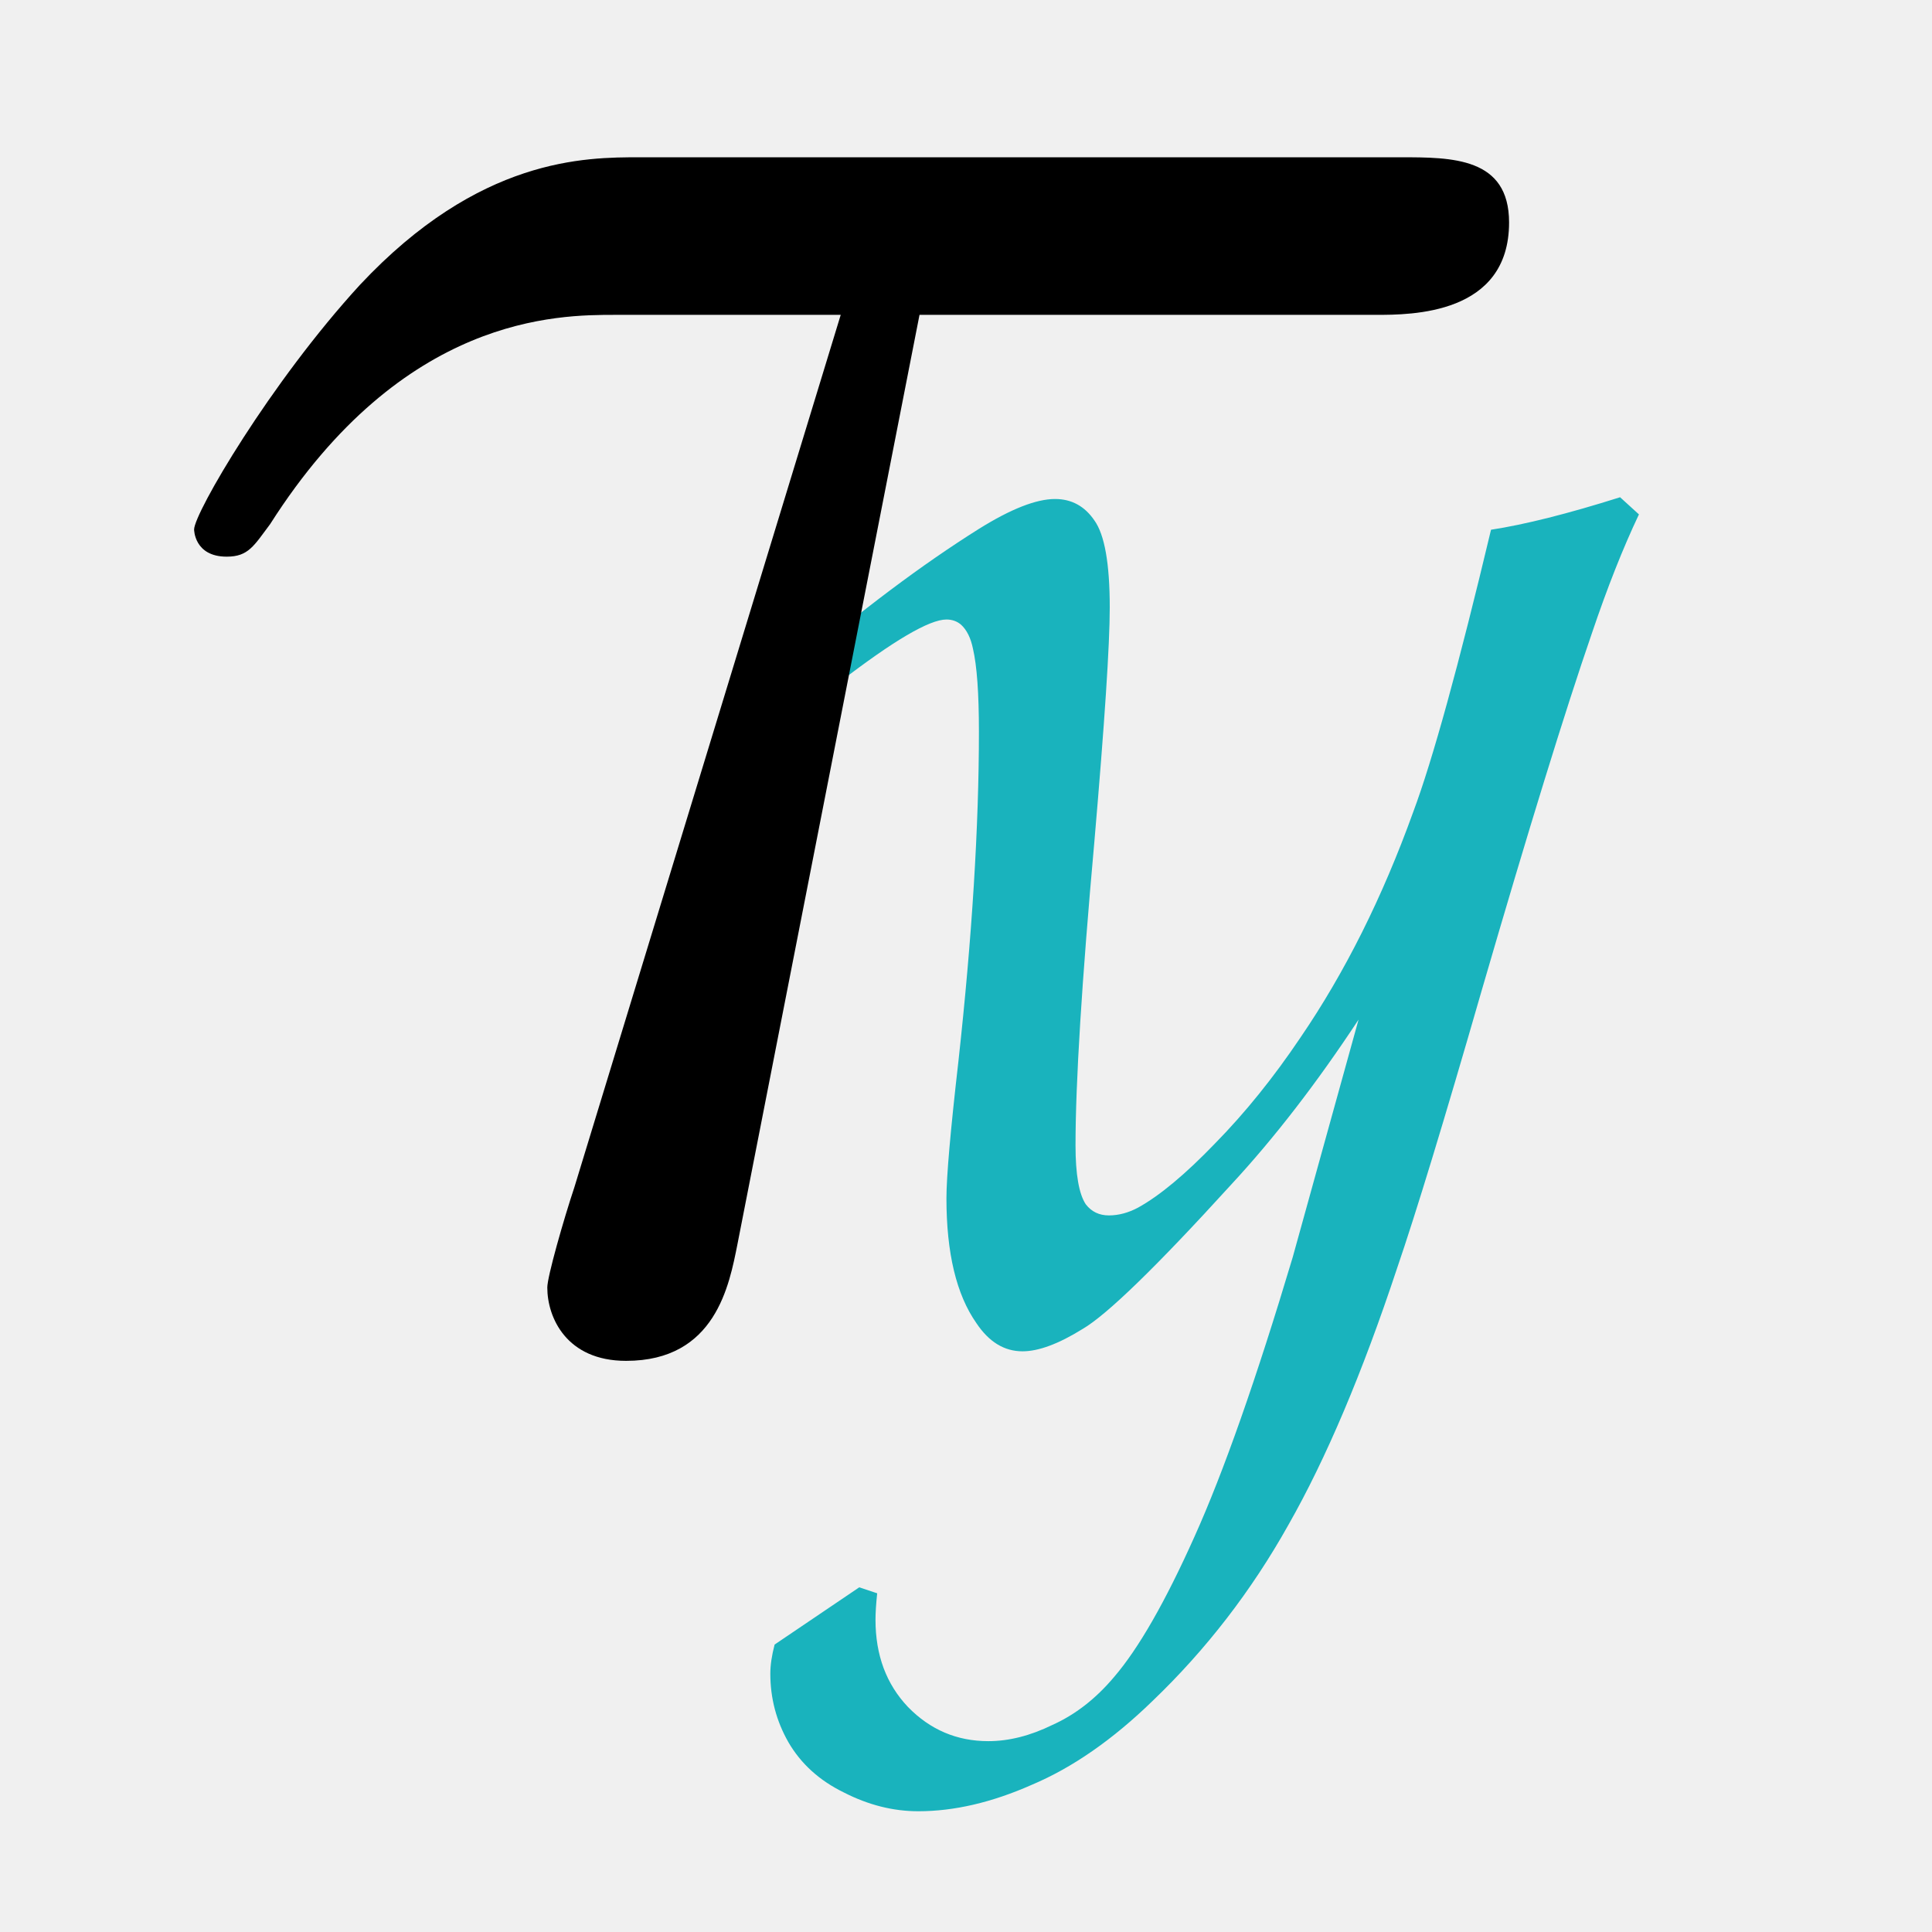
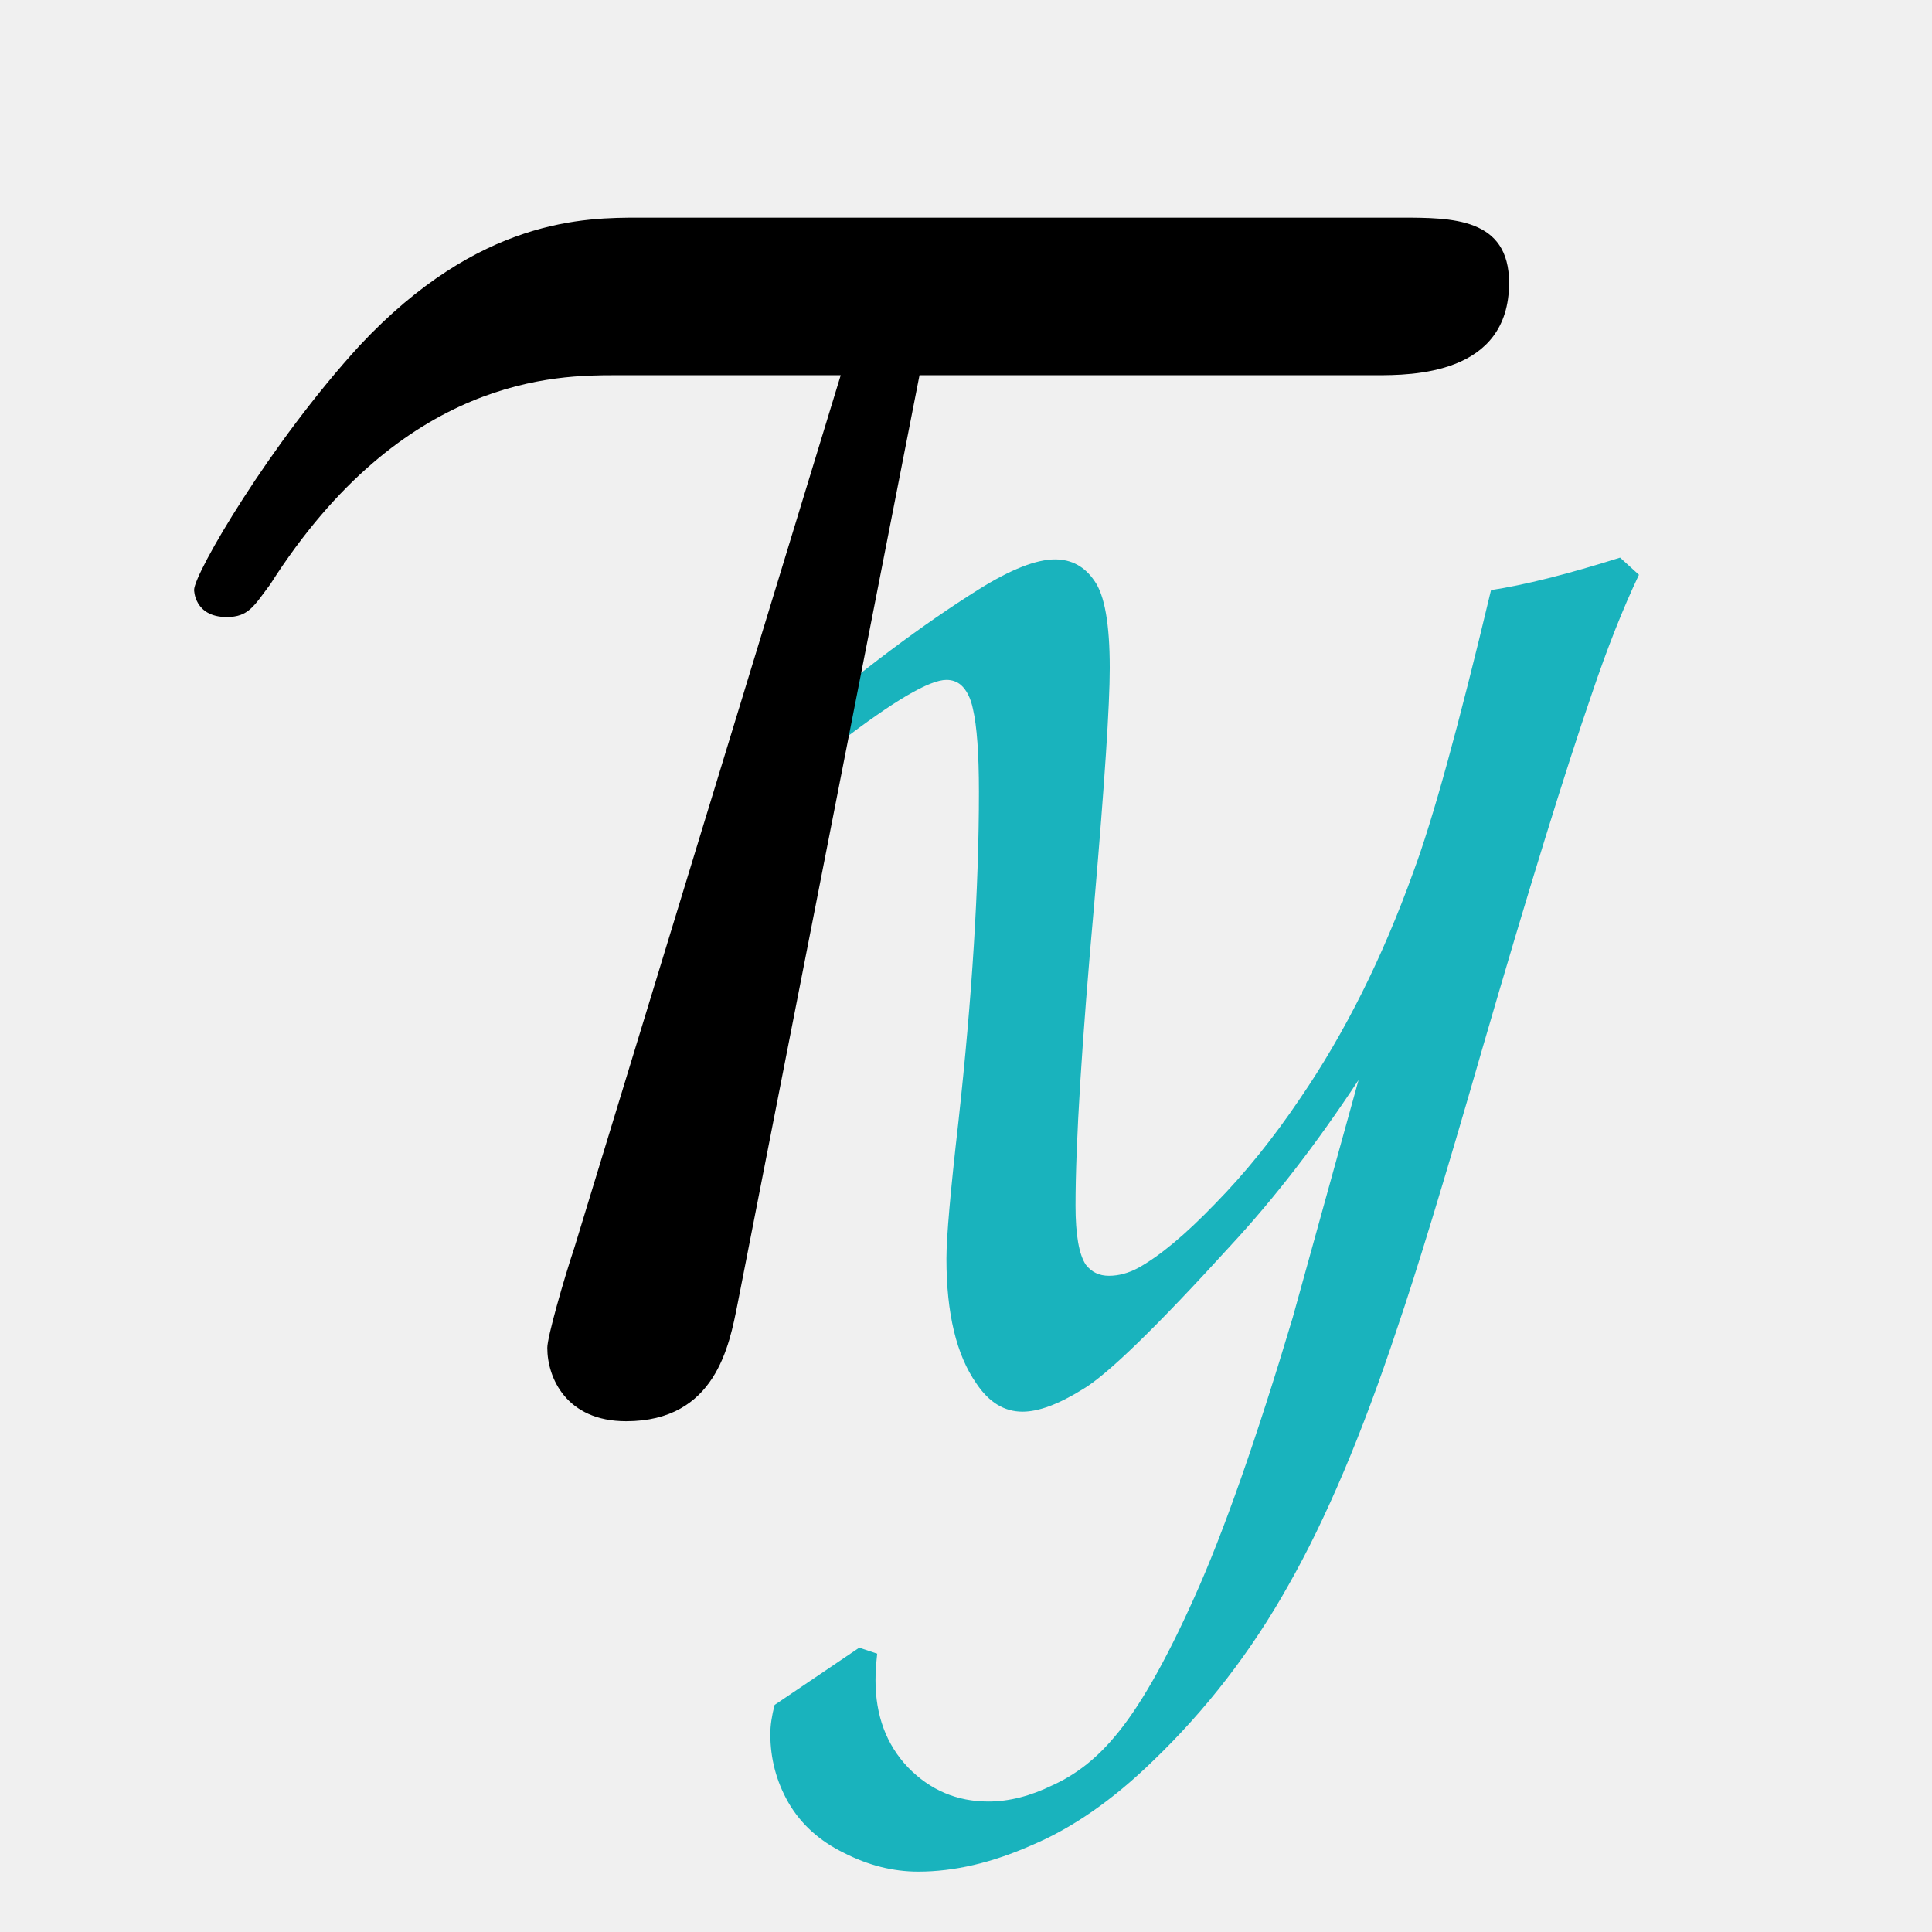
<svg xmlns="http://www.w3.org/2000/svg" version="1.1" width="32" height="32">
  <svg width="32" height="32" viewBox="0 0 32 32" fill="none">
-     <g clip-path="url(#clip0_8_2)">
-       <path d="M12.83 27.239L14.232 26.291L14.529 26.39C14.51 26.569 14.501 26.715 14.501 26.829C14.501 27.414 14.68 27.895 15.039 28.273C15.407 28.651 15.851 28.839 16.37 28.839C16.71 28.839 17.064 28.75 17.432 28.57C17.81 28.4 18.15 28.136 18.452 27.777C18.858 27.305 19.301 26.531 19.783 25.455C20.264 24.388 20.807 22.845 21.411 20.825L22.502 16.888C21.812 17.936 21.109 18.847 20.392 19.621C19.155 20.98 18.334 21.778 17.928 22.014C17.531 22.26 17.201 22.382 16.936 22.382C16.634 22.382 16.38 22.227 16.172 21.915C15.841 21.443 15.676 20.754 15.676 19.848C15.676 19.489 15.742 18.734 15.874 17.582C16.101 15.515 16.214 13.693 16.214 12.116C16.214 11.484 16.181 11.026 16.115 10.743C16.078 10.563 16.011 10.431 15.917 10.346C15.851 10.29 15.771 10.261 15.676 10.261C15.393 10.261 14.798 10.611 13.892 11.309C13.732 11.432 13.614 11.517 13.538 11.564L13.156 11.054C14.26 10.11 15.28 9.346 16.214 8.76C16.743 8.43 17.163 8.265 17.475 8.265C17.748 8.265 17.965 8.383 18.126 8.619C18.296 8.855 18.381 9.336 18.381 10.063C18.381 10.677 18.296 11.97 18.126 13.943C17.918 16.256 17.814 17.931 17.814 18.97C17.814 19.451 17.871 19.777 17.984 19.947C18.079 20.07 18.206 20.131 18.367 20.131C18.527 20.131 18.688 20.088 18.848 20.003C19.207 19.805 19.632 19.451 20.123 18.941C20.623 18.432 21.095 17.846 21.539 17.186C22.275 16.109 22.898 14.863 23.408 13.447C23.729 12.588 24.158 11.031 24.696 8.774C25.253 8.689 25.966 8.51 26.834 8.236L27.146 8.52C26.882 9.076 26.622 9.733 26.367 10.488C25.924 11.772 25.315 13.745 24.541 16.407C23.918 18.569 23.45 20.102 23.139 21.009C22.563 22.746 21.963 24.162 21.34 25.257C20.727 26.352 19.976 27.324 19.089 28.174C18.428 28.816 17.762 29.278 17.092 29.561C16.431 29.854 15.804 30 15.209 30C14.794 30 14.383 29.897 13.977 29.689C13.571 29.491 13.264 29.212 13.057 28.854C12.858 28.504 12.759 28.127 12.759 27.721C12.759 27.579 12.783 27.419 12.83 27.239Z" fill="#19B3BD" />
-       <path d="M24.995 3.685C24.995 5.215 23.375 5.215 22.79 5.215H15.23L12.215 20.605C12.08 21.28 11.855 22.54 10.37 22.54C9.38 22.54 9.065 21.82 9.065 21.325C9.065 21.145 9.335 20.2 9.515 19.66L13.925 5.215H10.19C9.245 5.215 6.68 5.215 4.475 8.68C4.205 9.04 4.115 9.22 3.755 9.22C3.215 9.22 3.215 8.77 3.215 8.77C3.215 8.5 4.475 6.34 5.96 4.72C7.94 2.605 9.695 2.605 10.595 2.605H23.195C24.05 2.605 24.995 2.605 24.995 3.685Z" fill="black" />
+     <g clip-path="url(#clip0_13_50)">
+       <path d="M12.83 28.239L14.232 27.291L14.529 27.39C14.51 27.569 14.501 27.715 14.501 27.829C14.501 28.414 14.68 28.895 15.039 29.273C15.407 29.651 15.851 29.839 16.37 29.839C16.71 29.839 17.064 29.75 17.432 29.57C17.81 29.4 18.15 29.136 18.452 28.777C18.858 28.305 19.301 27.531 19.783 26.455C20.264 25.388 20.807 23.845 21.411 21.825L22.502 17.888C21.812 18.936 21.109 19.847 20.392 20.621C19.155 21.98 18.334 22.778 17.928 23.014C17.531 23.26 17.201 23.382 16.936 23.382C16.634 23.382 16.38 23.227 16.172 22.915C15.841 22.443 15.676 21.754 15.676 20.848C15.676 20.489 15.742 19.734 15.874 18.582C16.101 16.515 16.214 14.693 16.214 13.116C16.214 12.484 16.181 12.026 16.115 11.743C16.078 11.563 16.011 11.431 15.917 11.346C15.851 11.29 15.771 11.261 15.676 11.261C15.393 11.261 14.798 11.611 13.892 12.309C13.732 12.432 13.614 12.517 13.538 12.564L13.156 12.054C14.26 11.11 15.28 10.345 16.214 9.76C16.743 9.43 17.163 9.265 17.475 9.265C17.748 9.265 17.965 9.383 18.126 9.619C18.296 9.855 18.381 10.336 18.381 11.063C18.381 11.677 18.296 12.97 18.126 14.943C17.918 17.256 17.814 18.931 17.814 19.97C17.814 20.451 17.871 20.777 17.984 20.947C18.079 21.07 18.206 21.131 18.367 21.131C18.527 21.131 18.688 21.088 18.848 21.003C19.207 20.805 19.632 20.451 20.123 19.941C20.623 19.432 21.095 18.846 21.539 18.186C22.275 17.109 22.898 15.863 23.408 14.447C23.729 13.588 24.158 12.031 24.696 9.774C25.253 9.689 25.966 9.51 26.834 9.236L27.146 9.52C26.882 10.076 26.622 10.733 26.367 11.488C25.924 12.772 25.315 14.745 24.541 17.407C23.918 19.569 23.45 21.102 23.139 22.009C22.563 23.746 21.963 25.162 21.34 26.257C20.727 27.352 19.976 28.324 19.089 29.174C18.428 29.816 17.762 30.278 17.092 30.561C16.431 30.854 15.804 31 15.209 31C14.794 31 14.383 30.897 13.977 30.689C13.571 30.491 13.264 30.212 13.057 29.854C12.858 29.504 12.759 29.127 12.759 28.721C12.759 28.579 12.783 28.419 12.83 28.239Z" fill="#19B3BD" />
+       <path d="M24.995 4.685C24.995 6.215 23.375 6.215 22.79 6.215H15.23L12.215 21.605C12.08 22.28 11.855 23.54 10.37 23.54C9.38 23.54 9.065 22.82 9.065 22.325C9.065 22.145 9.335 21.2 9.515 20.66L13.925 6.215H10.19C9.245 6.215 6.68 6.215 4.475 9.68C4.205 10.04 4.115 10.22 3.755 10.22C3.215 10.22 3.215 9.77 3.215 9.77C3.215 9.5 4.475 7.34 5.96 5.72C7.94 3.605 9.695 3.605 10.595 3.605H23.195C24.05 3.605 24.995 3.605 24.995 4.685Z" fill="black" />
    </g>
    <defs>
-       <clipPath id="SvgjsClipPath1006">
+       <clipPath id="SvgjsClipPath1033">
        <rect width="32" height="32" fill="white" />
      </clipPath>
    </defs>
  </svg>
  <style>@media (prefers-color-scheme: light) { :root { filter: none; } }
@media (prefers-color-scheme: dark) { :root { filter: none; } }
</style>
</svg>
